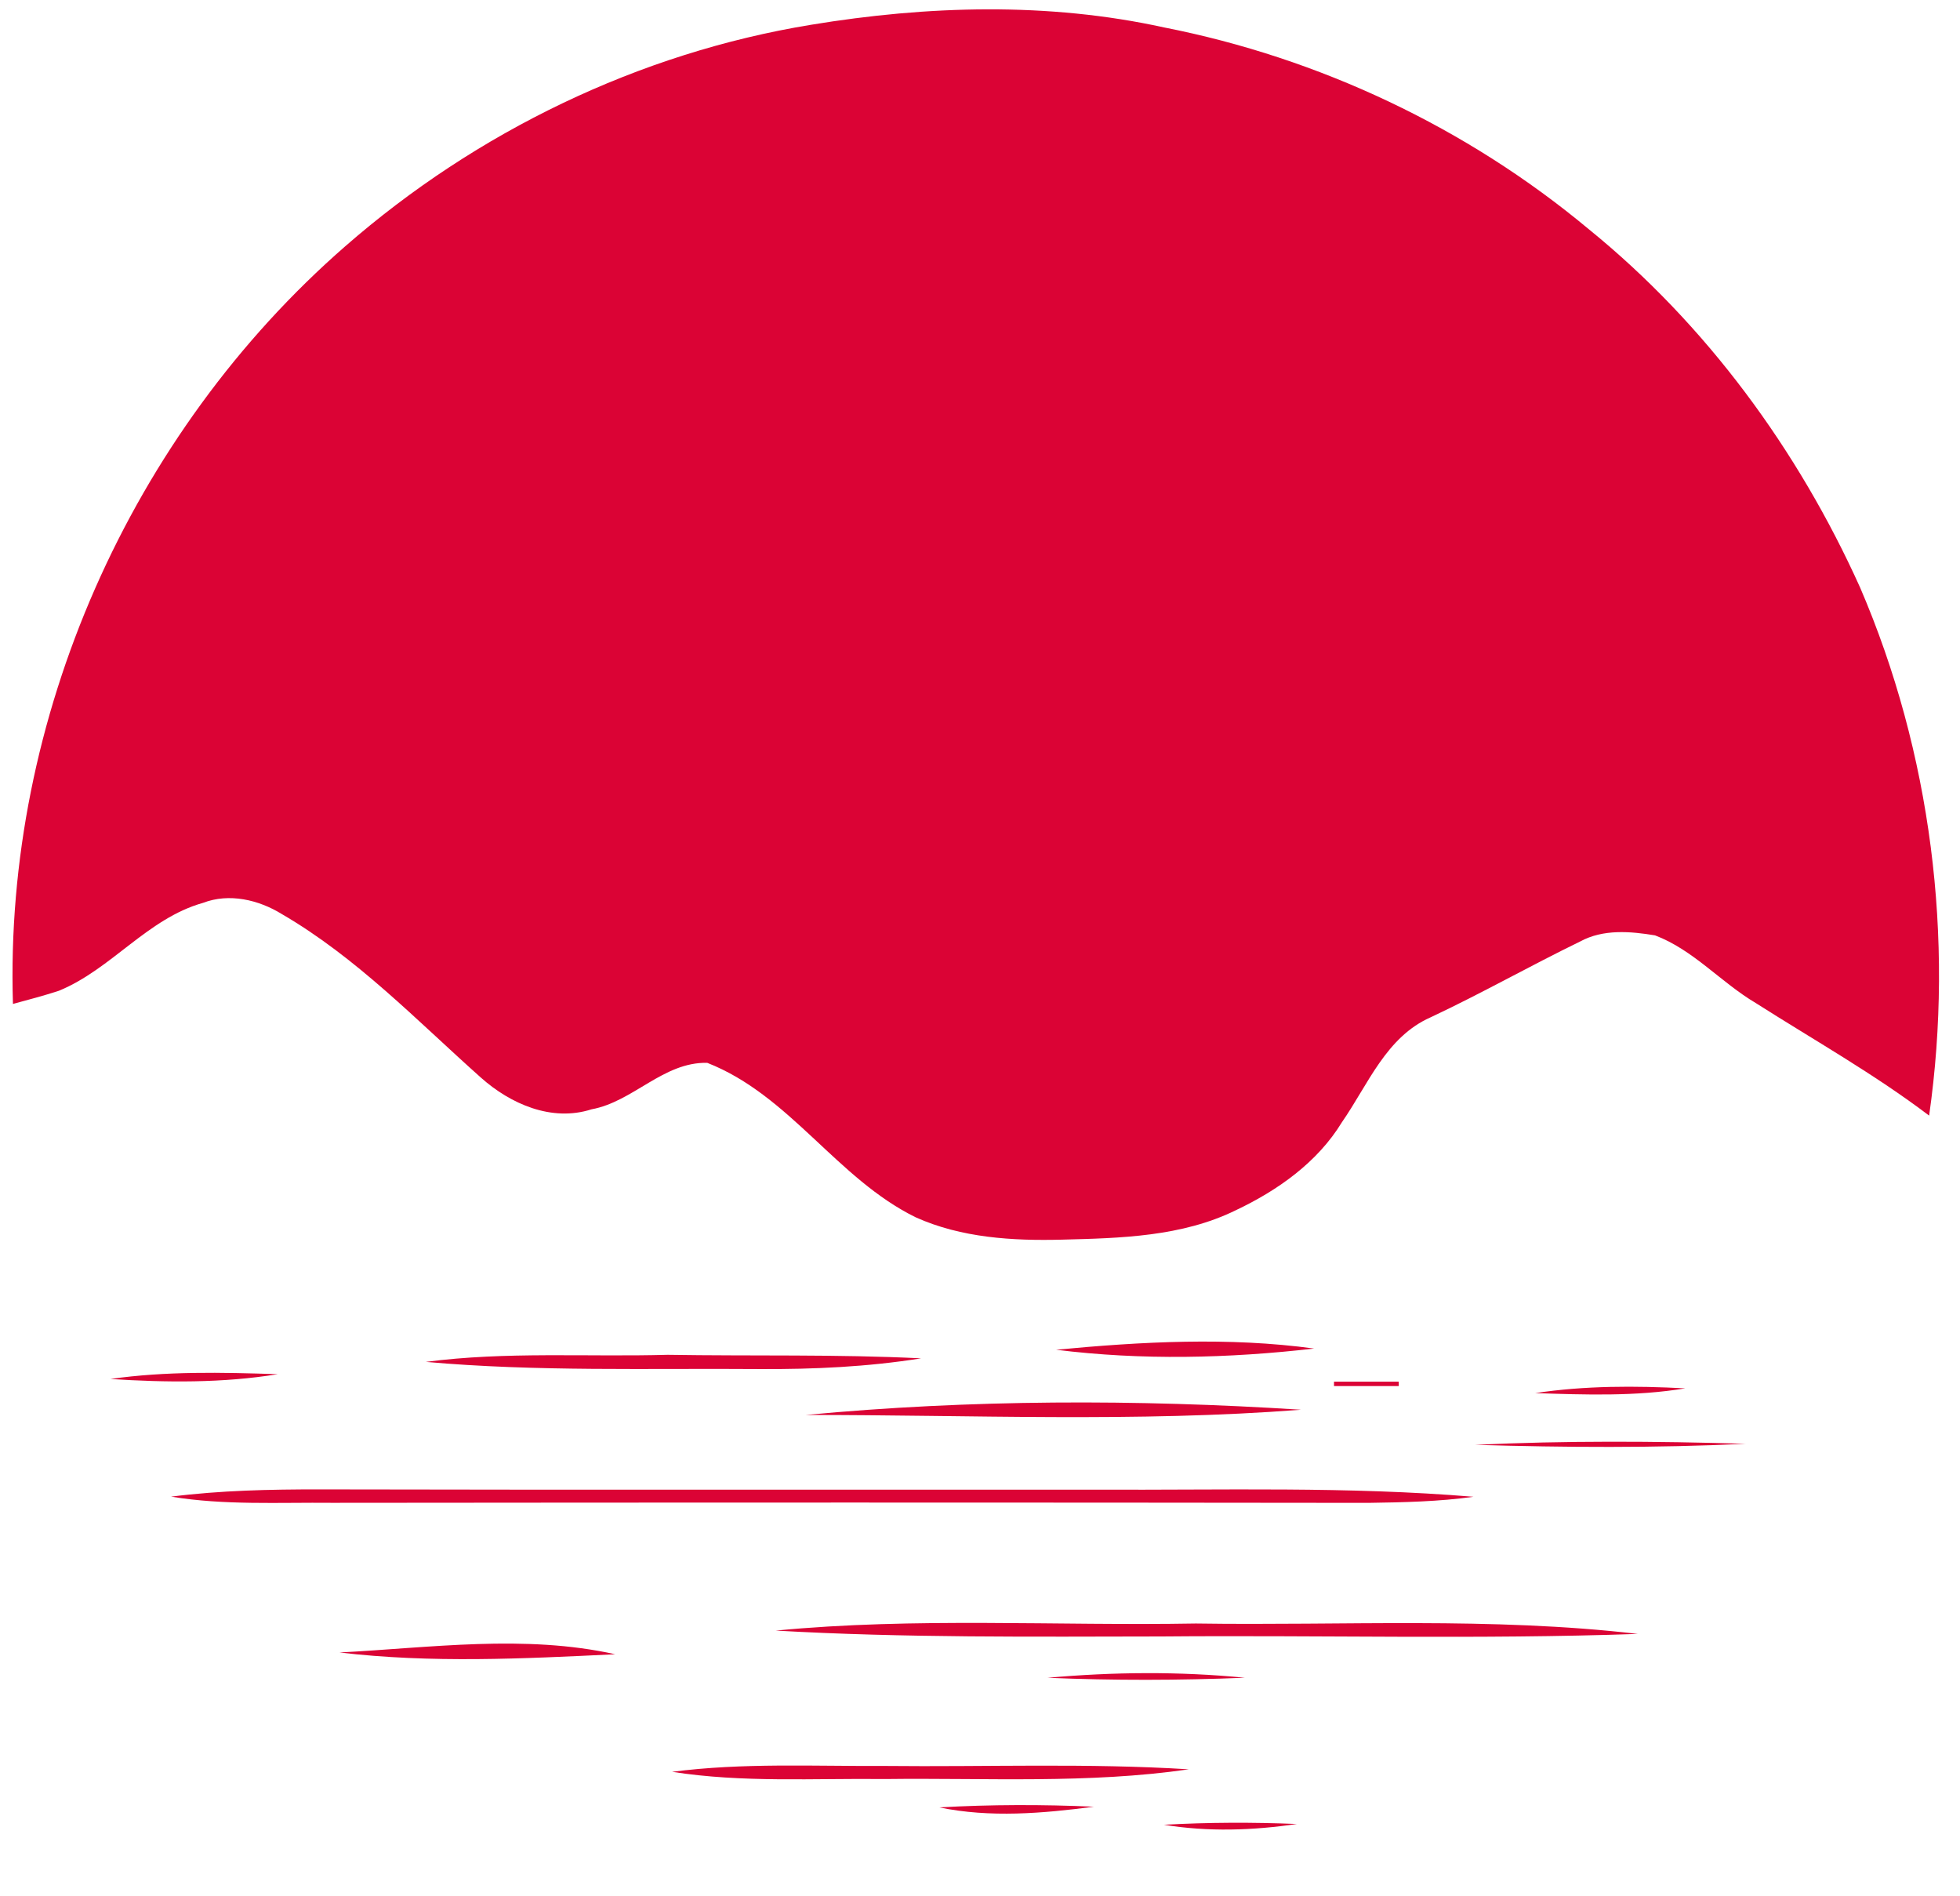
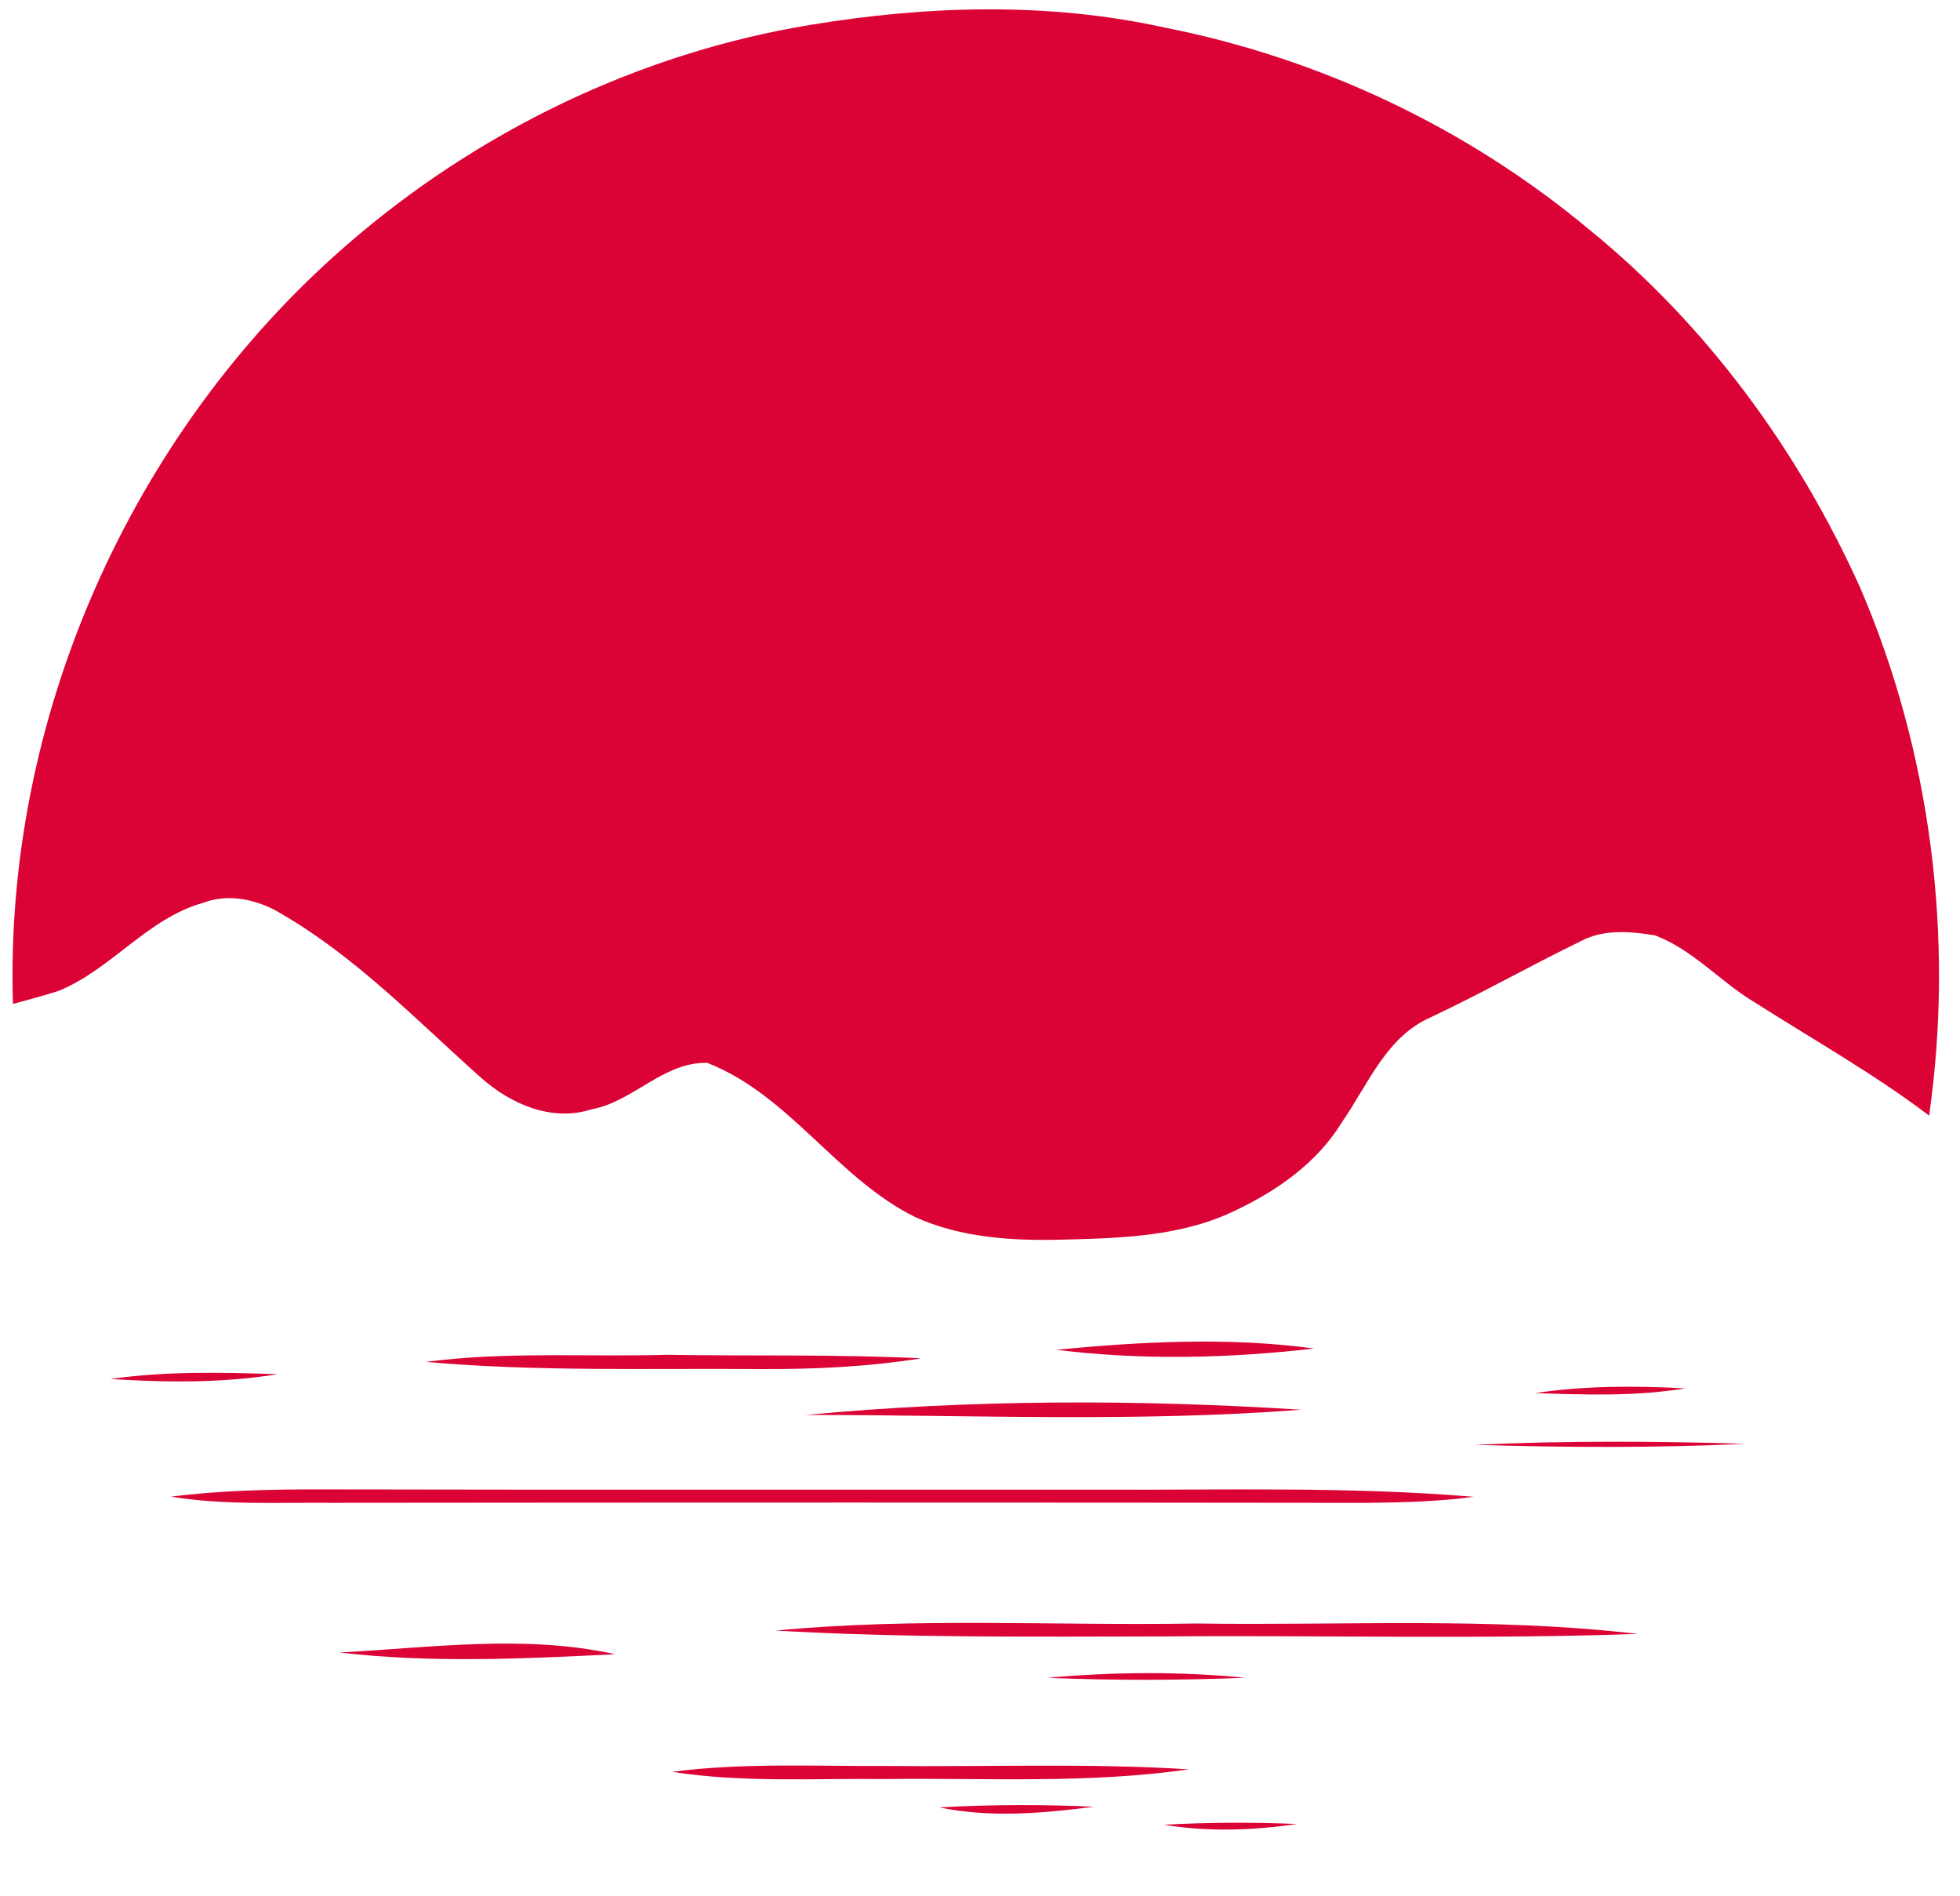
<svg xmlns="http://www.w3.org/2000/svg" width="454pt" height="439pt" viewBox="0 0 454 439" version="1.1">
  <g id="#fffcfcff">
</g>
  <g id="#db0335fe">
    <path fill="#db0335" opacity="1.00" d=" M 187.85 5.74 C 214.86 1.29 242.77 0.45 269.62 6.35 C 305.60 13.42 339.77 29.55 367.96 53.04 C 395.21 75.14 416.49 104.18 430.87 136.09 C 447.30 174.27 452.71 217.26 446.85 258.37 C 434.10 248.71 420.15 240.87 406.69 232.30 C 398.61 227.52 392.25 219.99 383.36 216.63 C 377.63 215.68 371.33 215.15 366.03 218.04 C 354.41 223.69 343.15 230.08 331.44 235.58 C 321.07 240.12 316.91 251.16 310.84 259.89 C 305.18 269.20 295.93 275.71 286.23 280.30 C 273.79 286.41 259.56 286.76 246.00 287.10 C 234.57 287.40 222.65 286.68 212.09 281.92 C 193.83 272.95 182.97 253.65 163.82 246.15 C 153.63 245.92 146.68 255.16 137.00 256.92 C 127.78 259.88 118.24 255.67 111.40 249.58 C 96.56 236.36 82.60 221.76 65.27 211.69 C 59.93 208.39 53.07 206.77 47.03 209.10 C 34.14 212.72 25.83 224.46 13.64 229.46 C 10.13 230.61 6.56 231.54 3.00 232.51 C 0.92 166.40 30.22 100.40 80.00 57.01 C 110.37 30.50 148.01 12.26 187.85 5.74 Z" />
    <path fill="#db0335" opacity="1.00" d=" M 244.63 312.60 C 264.43 310.72 284.60 309.62 304.38 312.32 C 284.58 314.60 264.42 315.07 244.63 312.60 Z" />
    <path fill="#db0335" opacity="1.00" d=" M 154.65 313.77 C 174.22 314.09 193.81 313.62 213.36 314.59 C 201.01 316.56 188.49 317.14 176.00 317.07 C 150.21 316.87 124.36 317.70 98.64 315.41 C 117.20 312.97 135.99 314.29 154.65 313.77 Z" />
    <path fill="#db0335" opacity="1.00" d=" M 25.58 319.37 C 38.41 317.54 51.43 317.83 64.34 318.26 C 51.54 320.34 38.49 320.20 25.58 319.37 Z" />
-     <path fill="#db0335" opacity="1.00" d=" M 309.00 319.99 C 312.75 319.99 320.25 319.99 324.00 319.99 L 324.00 321.01 C 320.25 321.01 312.75 321.01 309.00 321.01 L 309.00 319.99 Z" />
    <path fill="#db0335" opacity="1.00" d=" M 355.61 322.64 C 367.10 320.90 378.77 320.93 390.36 321.54 C 378.88 323.44 367.18 323.02 355.61 322.64 Z" />
    <path fill="#db0335" opacity="1.00" d=" M 186.66 327.70 C 224.74 324.10 263.20 324.05 301.36 326.49 C 263.22 329.44 224.87 327.68 186.66 327.70 Z" />
    <path fill="#db0335" opacity="1.00" d=" M 341.68 334.62 C 362.54 333.63 383.45 333.76 404.32 334.38 C 383.46 335.37 362.55 335.23 341.68 334.62 Z" />
    <path fill="#db0335" opacity="1.00" d=" M 39.63 346.62 C 51.02 345.17 62.53 344.93 74.00 344.94 C 134.00 345.07 194.00 344.97 254.00 345.00 C 283.11 345.14 312.27 344.23 341.31 346.65 C 333.26 347.77 325.11 347.94 317.00 348.06 C 237.00 347.96 157.00 347.97 77.00 348.05 C 64.54 347.93 51.99 348.65 39.63 346.62 Z" />
    <path fill="#db0335" opacity="1.00" d=" M 179.68 377.64 C 212.02 374.53 244.57 376.57 277.00 376.00 C 311.11 376.51 345.40 374.45 379.37 378.41 C 342.60 379.70 305.79 378.68 269.00 379.00 C 239.22 379.04 209.42 379.34 179.68 377.64 Z" />
    <path fill="#db0335" opacity="1.00" d=" M 78.64 382.71 C 99.82 381.61 121.55 378.47 142.50 383.12 C 121.26 384.15 99.81 385.22 78.64 382.71 Z" />
    <path fill="#db0335" opacity="1.00" d=" M 242.64 388.57 C 257.86 387.21 273.13 387.07 288.35 388.56 C 273.12 389.18 257.86 389.21 242.64 388.57 Z" />
    <path fill="#db0335" opacity="1.00" d=" M 155.68 410.35 C 172.03 408.22 188.57 409.08 205.00 408.99 C 228.45 409.24 251.94 408.30 275.37 409.77 C 252.07 413.15 228.45 411.73 205.00 412.02 C 188.56 411.83 172.00 412.91 155.68 410.35 Z" />
    <path fill="#db0335" opacity="1.00" d=" M 217.57 418.59 C 229.50 417.91 241.46 417.90 253.39 418.43 C 241.55 419.98 229.36 421.03 217.57 418.59 Z" />
    <path fill="#db0335" opacity="1.00" d=" M 269.60 422.61 C 279.85 422.04 290.14 422.01 300.40 422.43 C 290.21 423.94 279.79 424.28 269.60 422.61 Z" />
  </g>
</svg>
